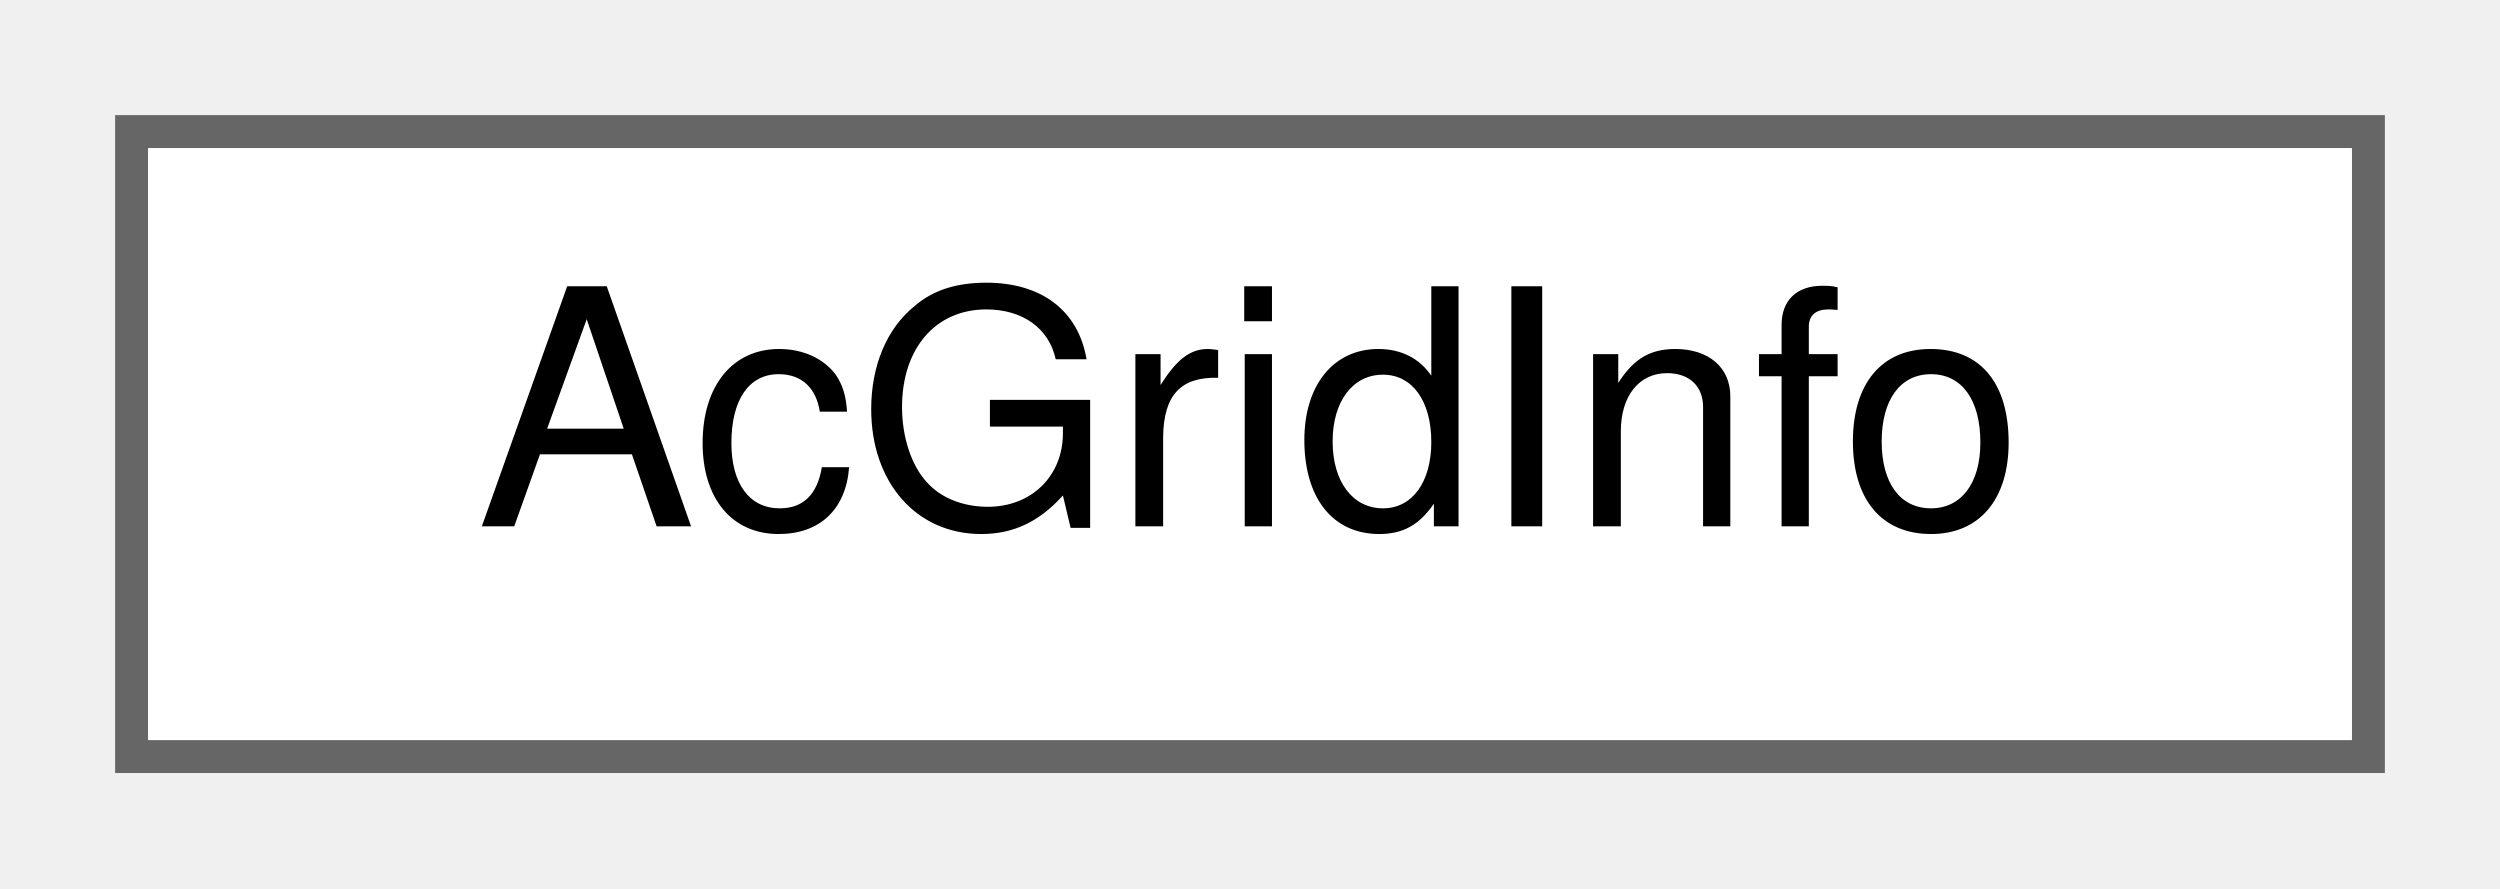
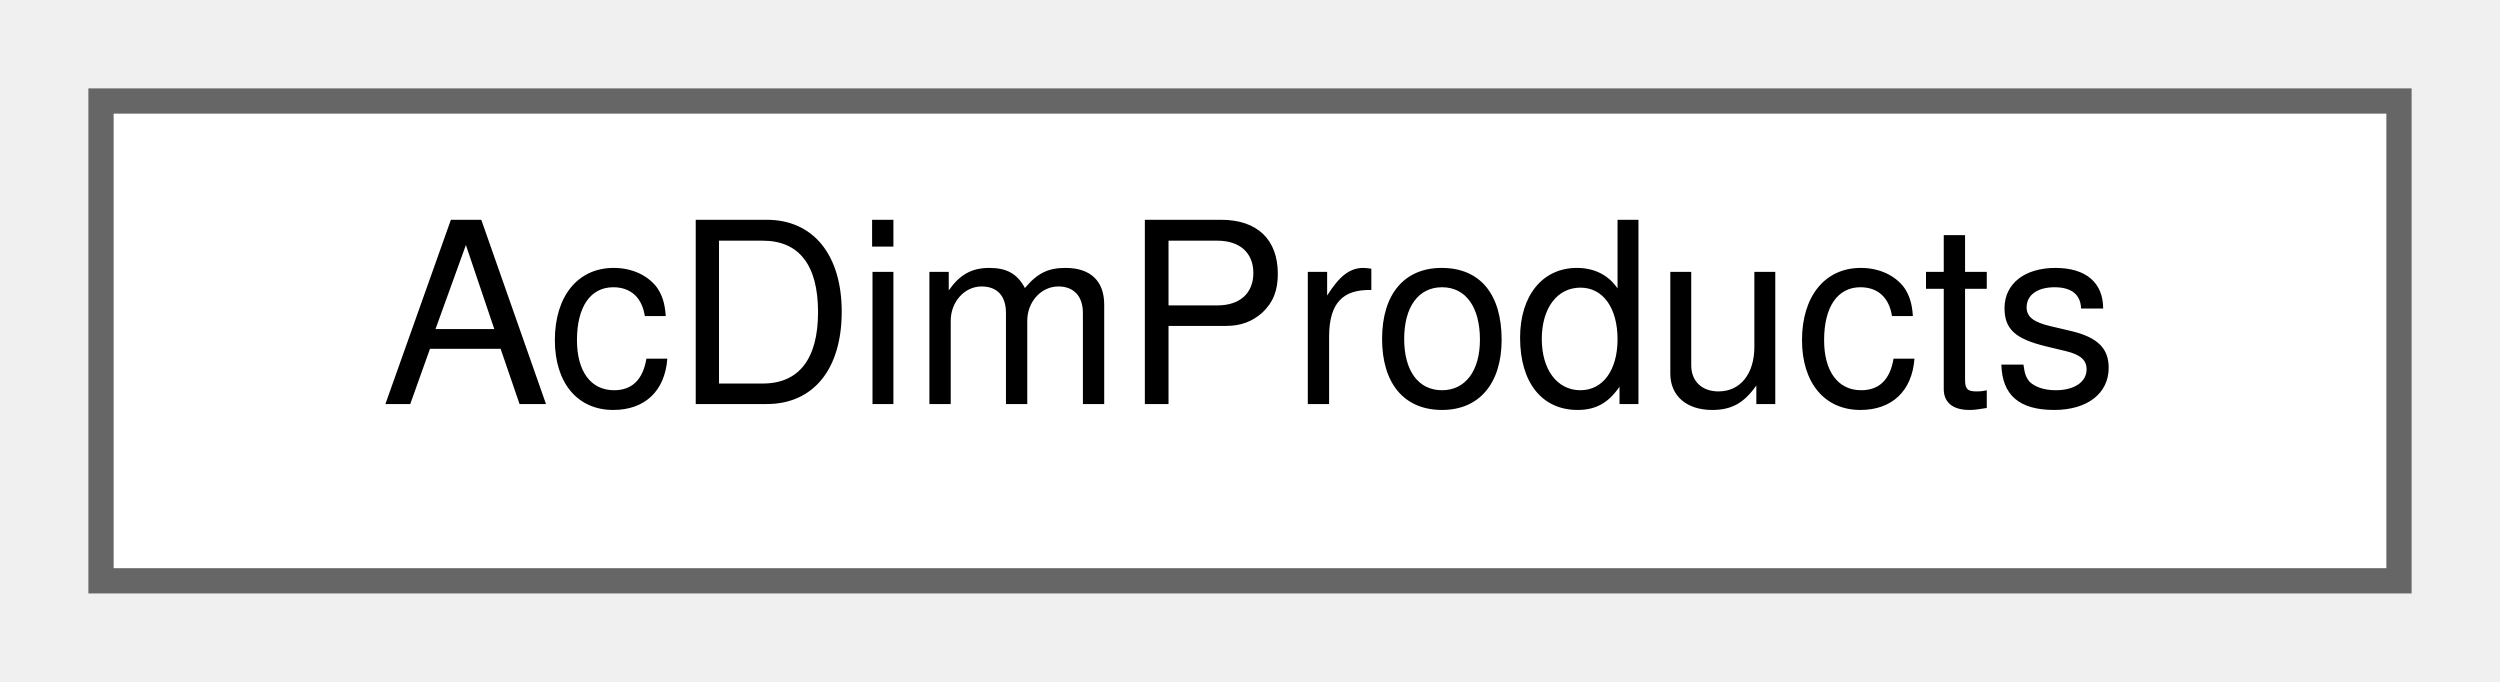
- <svg xmlns="http://www.w3.org/2000/svg" xmlns:xlink="http://www.w3.org/1999/xlink" width="76pt" height="27pt" viewBox="0.00 0.00 76.00 27.00">
+ <svg xmlns="http://www.w3.org/2000/svg" xmlns:xlink="http://www.w3.org/1999/xlink" width="99pt" height="27pt" viewBox="0.00 0.00 99.00 27.00">
  <g id="graph0" class="graph" transform="scale(1 1) rotate(0) translate(4 23)">
    <g id="Node000000" class="node">
      <g id="a_Node000000">
-         <a xlink:href="structAcGridInfo.html" target="_top" xlink:title=" ">
-           <polygon fill="white" stroke="#666666" points="68,-19 0,-19 0,0 68,0 68,-19" />
-           <text text-anchor="middle" x="34" y="-7" font-family="Helvetica,sans-Serif" font-size="10.00">AcGridInfo</text>
+         <a xlink:href="structAcDimProducts.html" target="_top" xlink:title=" ">
+           <polygon fill="white" stroke="#666666" points="91,-19 0,-19 0,0 91,0 91,-19" />
+           <text text-anchor="middle" x="45.5" y="-7" font-family="Helvetica,sans-Serif" font-size="10.00">AcDimProducts</text>
        </a>
      </g>
    </g>
  </g>
</svg>
